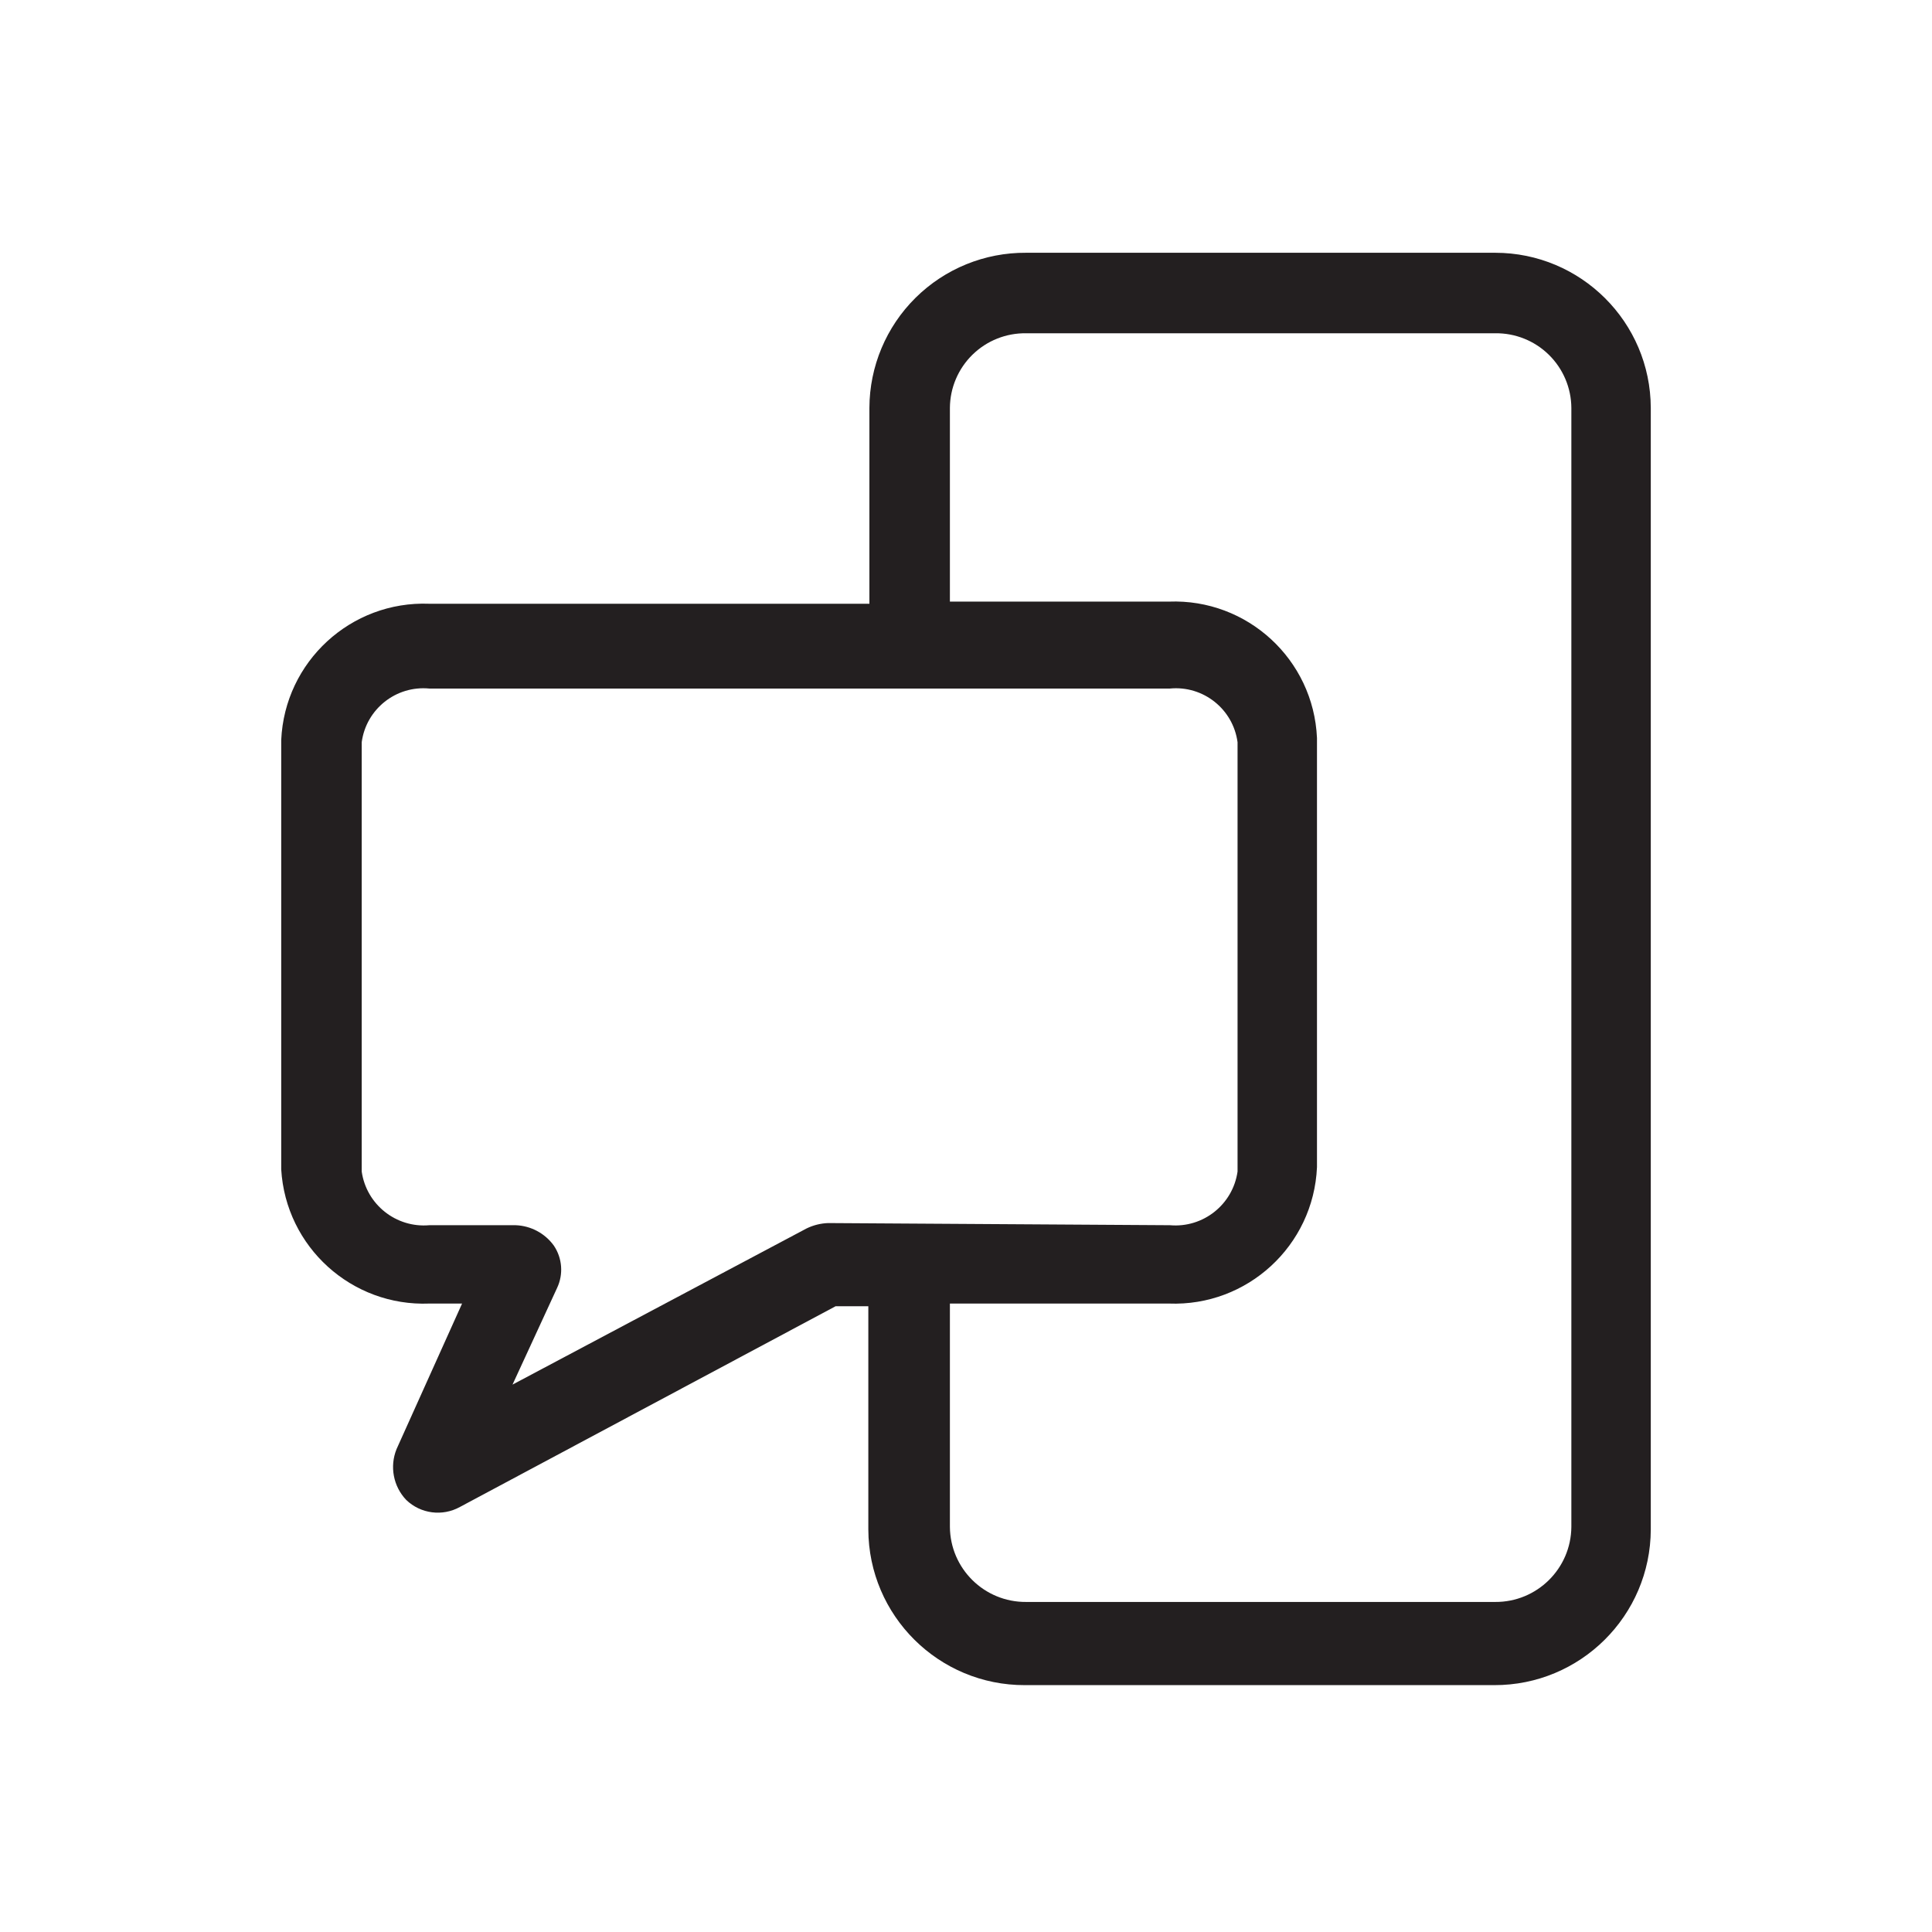
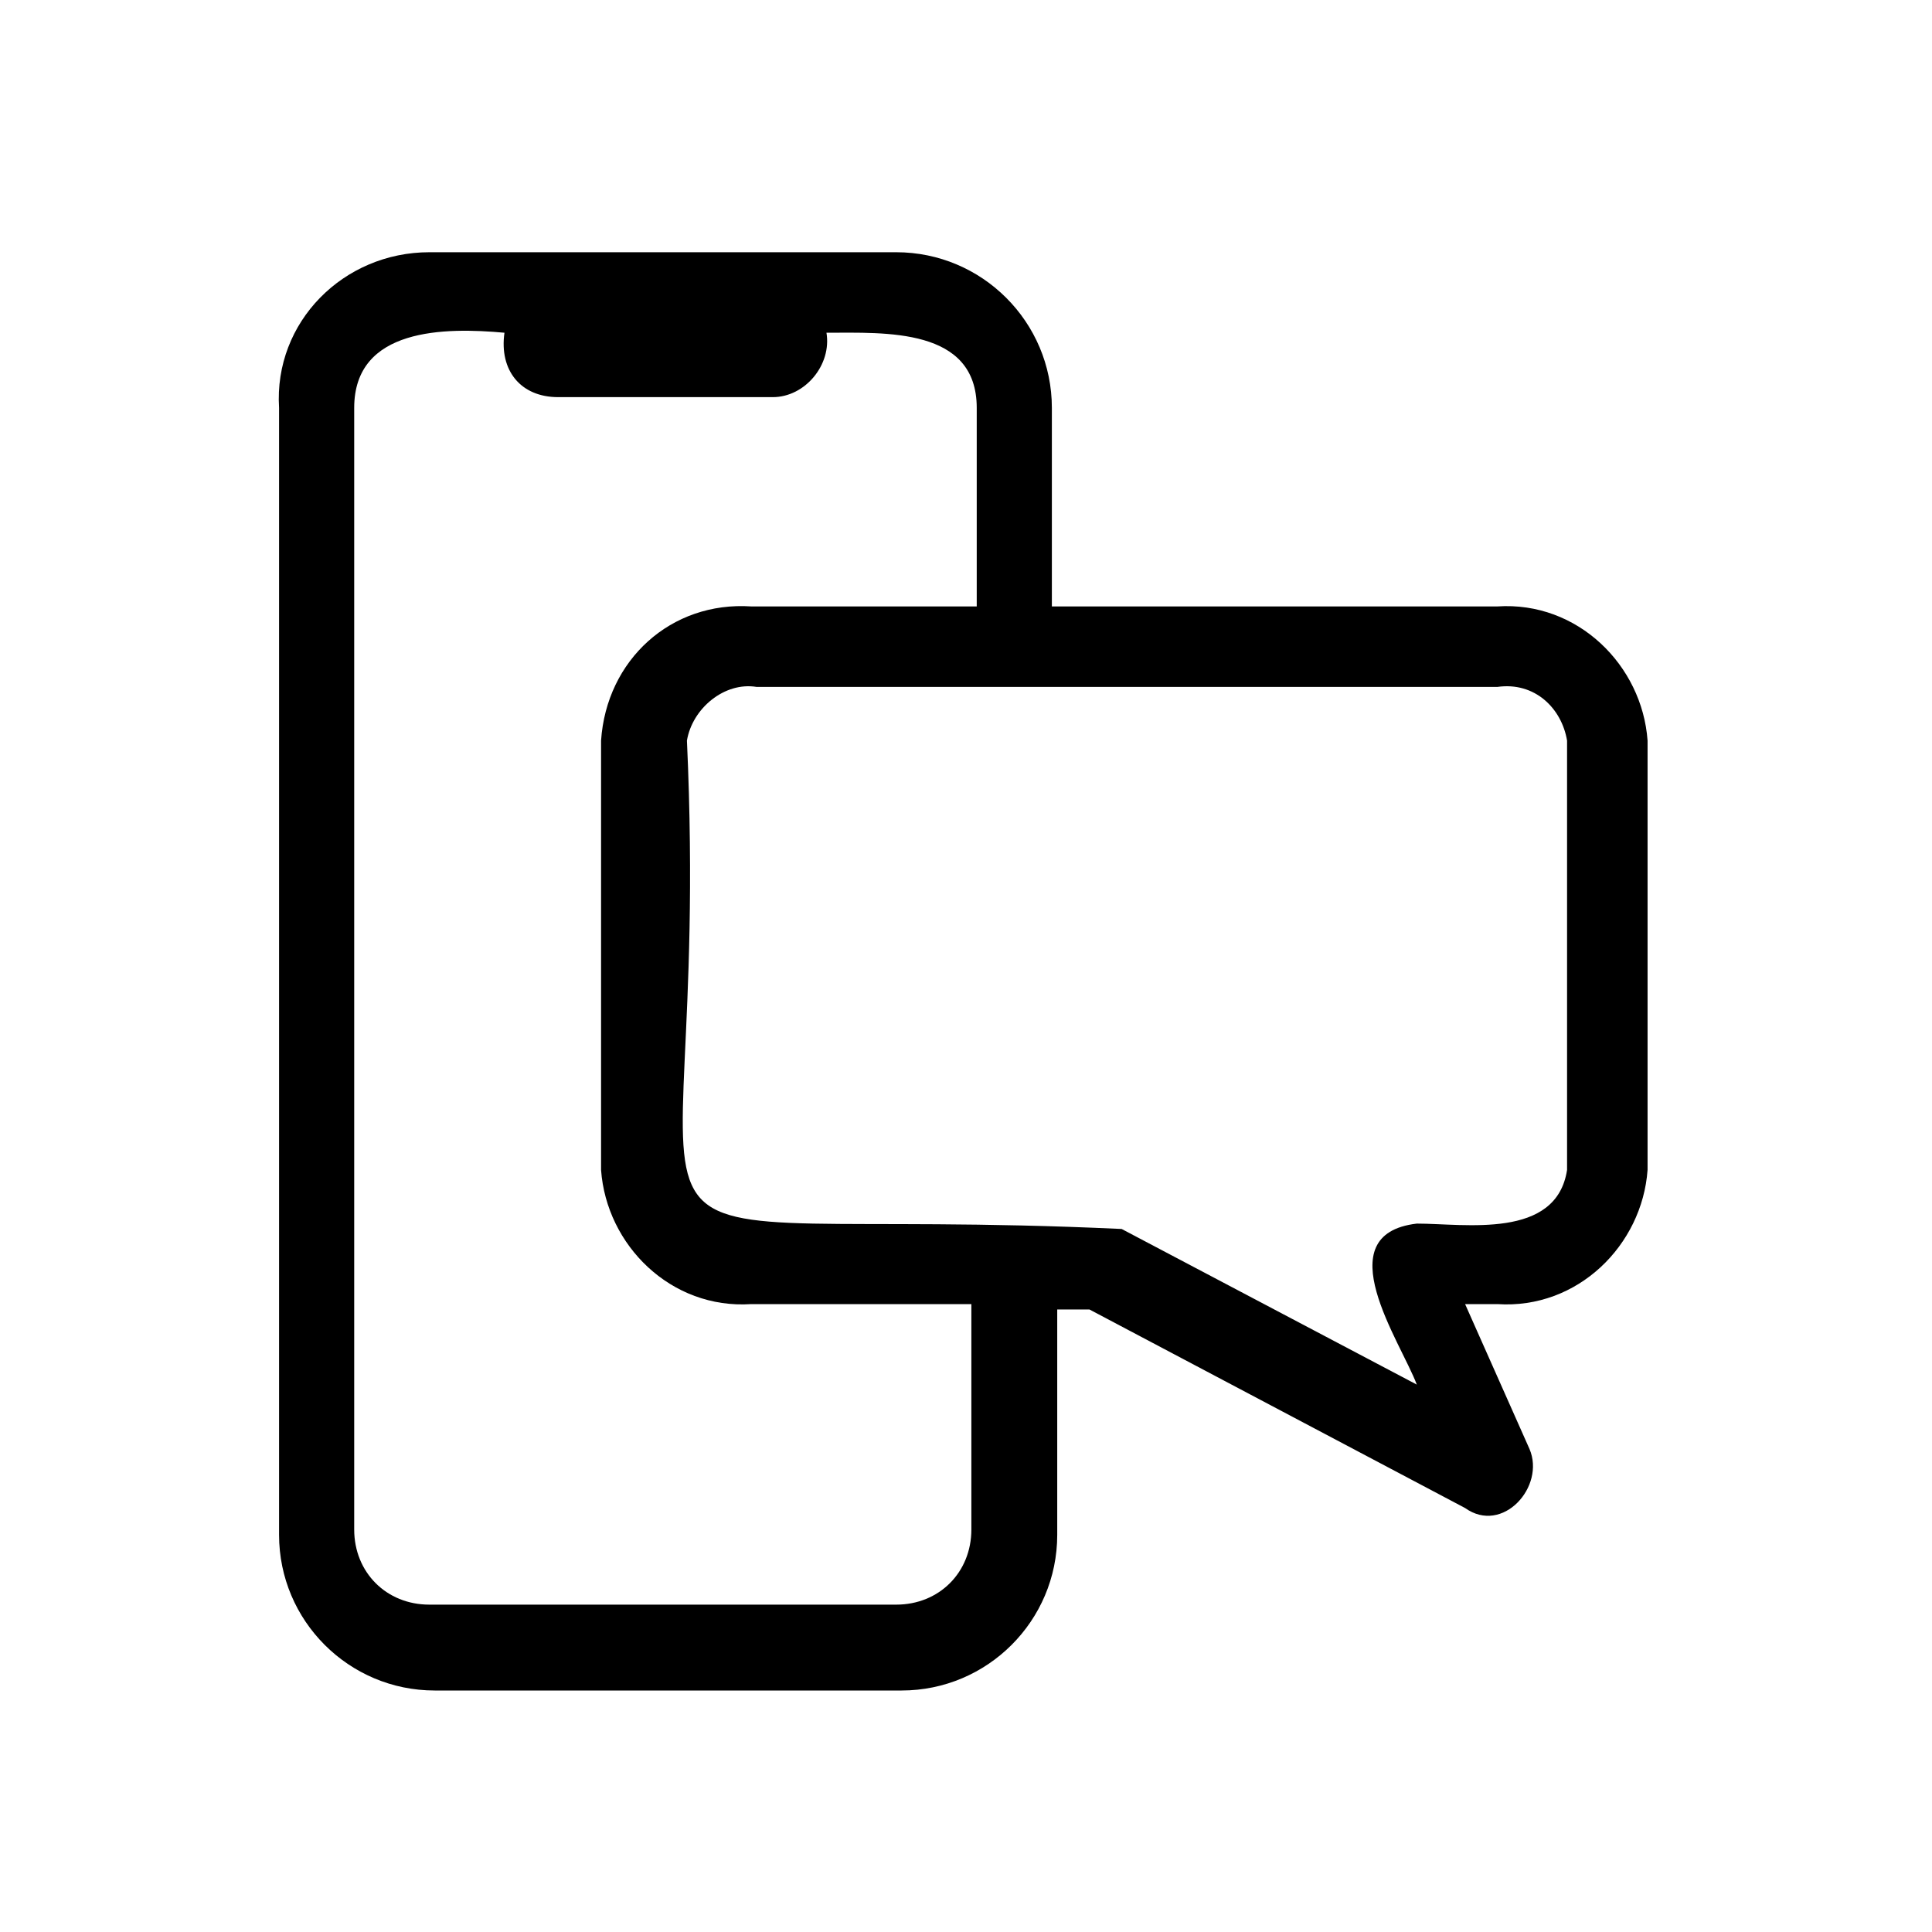
- <svg xmlns="http://www.w3.org/2000/svg" id="Layer_1" data-name="Layer 1" viewBox="0 0 36 36">
-   <defs>
-     <style>.cls-1{fill:#231f20;}</style>
-   </defs>
-   <path class="cls-1" d="M27.86,4.71H19.12A2.9,2.9,0,0,0,16.2,7.6v3.65H8a2.66,2.66,0,0,0-2.76,2.54v8A2.66,2.66,0,0,0,8,24.29h.61L7.39,27a.89.89,0,0,0,.18.95.85.85,0,0,0,1,.13l7-3.74h.61v4.16a2.91,2.91,0,0,0,2.92,2.9h8.74a2.91,2.91,0,0,0,2.92-2.9V7.6A2.9,2.9,0,0,0,27.86,4.71ZM15.43,22.79a1,1,0,0,0-.4.1L9.55,25.8,10.38,24a.8.8,0,0,0-.06-.79.92.92,0,0,0-.71-.38H8a1.17,1.17,0,0,1-1.26-1v-8a1.16,1.16,0,0,1,1.26-1h13.8a1.16,1.16,0,0,1,1.26,1v8a1.17,1.17,0,0,1-1.26,1Zm13.85,5.66a1.41,1.41,0,0,1-1.42,1.4H19.12a1.41,1.41,0,0,1-1.42-1.4V24.29h4.08a2.66,2.66,0,0,0,2.76-2.54v-8a2.66,2.66,0,0,0-2.76-2.54H17.7V7.6a1.4,1.4,0,0,1,1.42-1.39h8.74A1.4,1.4,0,0,1,29.28,7.6Z" />
+ <svg xmlns="http://www.w3.org/2000/svg" version="1.1" id="Layer_1" x="0px" y="0px" viewBox="0 0 36 36" style="enable-background:new 0 0 36 36;" xml:space="preserve">
+   <path d="M27.9,11.3h-8.3V7.6c0-1.6-1.3-2.9-2.9-2.9H8C6.4,4.7,5.1,6,5.2,7.6v21c0,1.6,1.3,2.9,2.9,2.9h8.7c1.6,0,2.9-1.3,2.9-2.9  v-4.2h0.6l7,3.7c0.7,0.5,1.5-0.4,1.2-1.1l-1.2-2.7h0.6c1.5,0.1,2.7-1.1,2.8-2.5v-8C30.6,12.4,29.4,11.2,27.9,11.3z M18.1,28.5  c0,0.8-0.6,1.4-1.4,1.4H8c-0.8,0-1.4-0.6-1.4-1.4V7.6c0-1.5,1.7-1.5,2.8-1.4c-0.1,0.7,0.3,1.2,1,1.2h4c0.6,0,1.1-0.6,1-1.2  c1.1,0,2.8-0.1,2.8,1.4v3.7H14c-1.5-0.1-2.7,1-2.8,2.5v8c0.1,1.4,1.3,2.6,2.8,2.5h4.1V28.5z M29.2,21.8c-0.2,1.3-1.9,1-2.8,1  c-1.7,0.2-0.3,2.2,0,3l-5.5-2.9c-10.8-0.5-7.6,1.8-8.1-9.1c0.1-0.6,0.7-1.1,1.3-1h13.8c0.7-0.1,1.2,0.4,1.3,1V21.8z" />
</svg>
